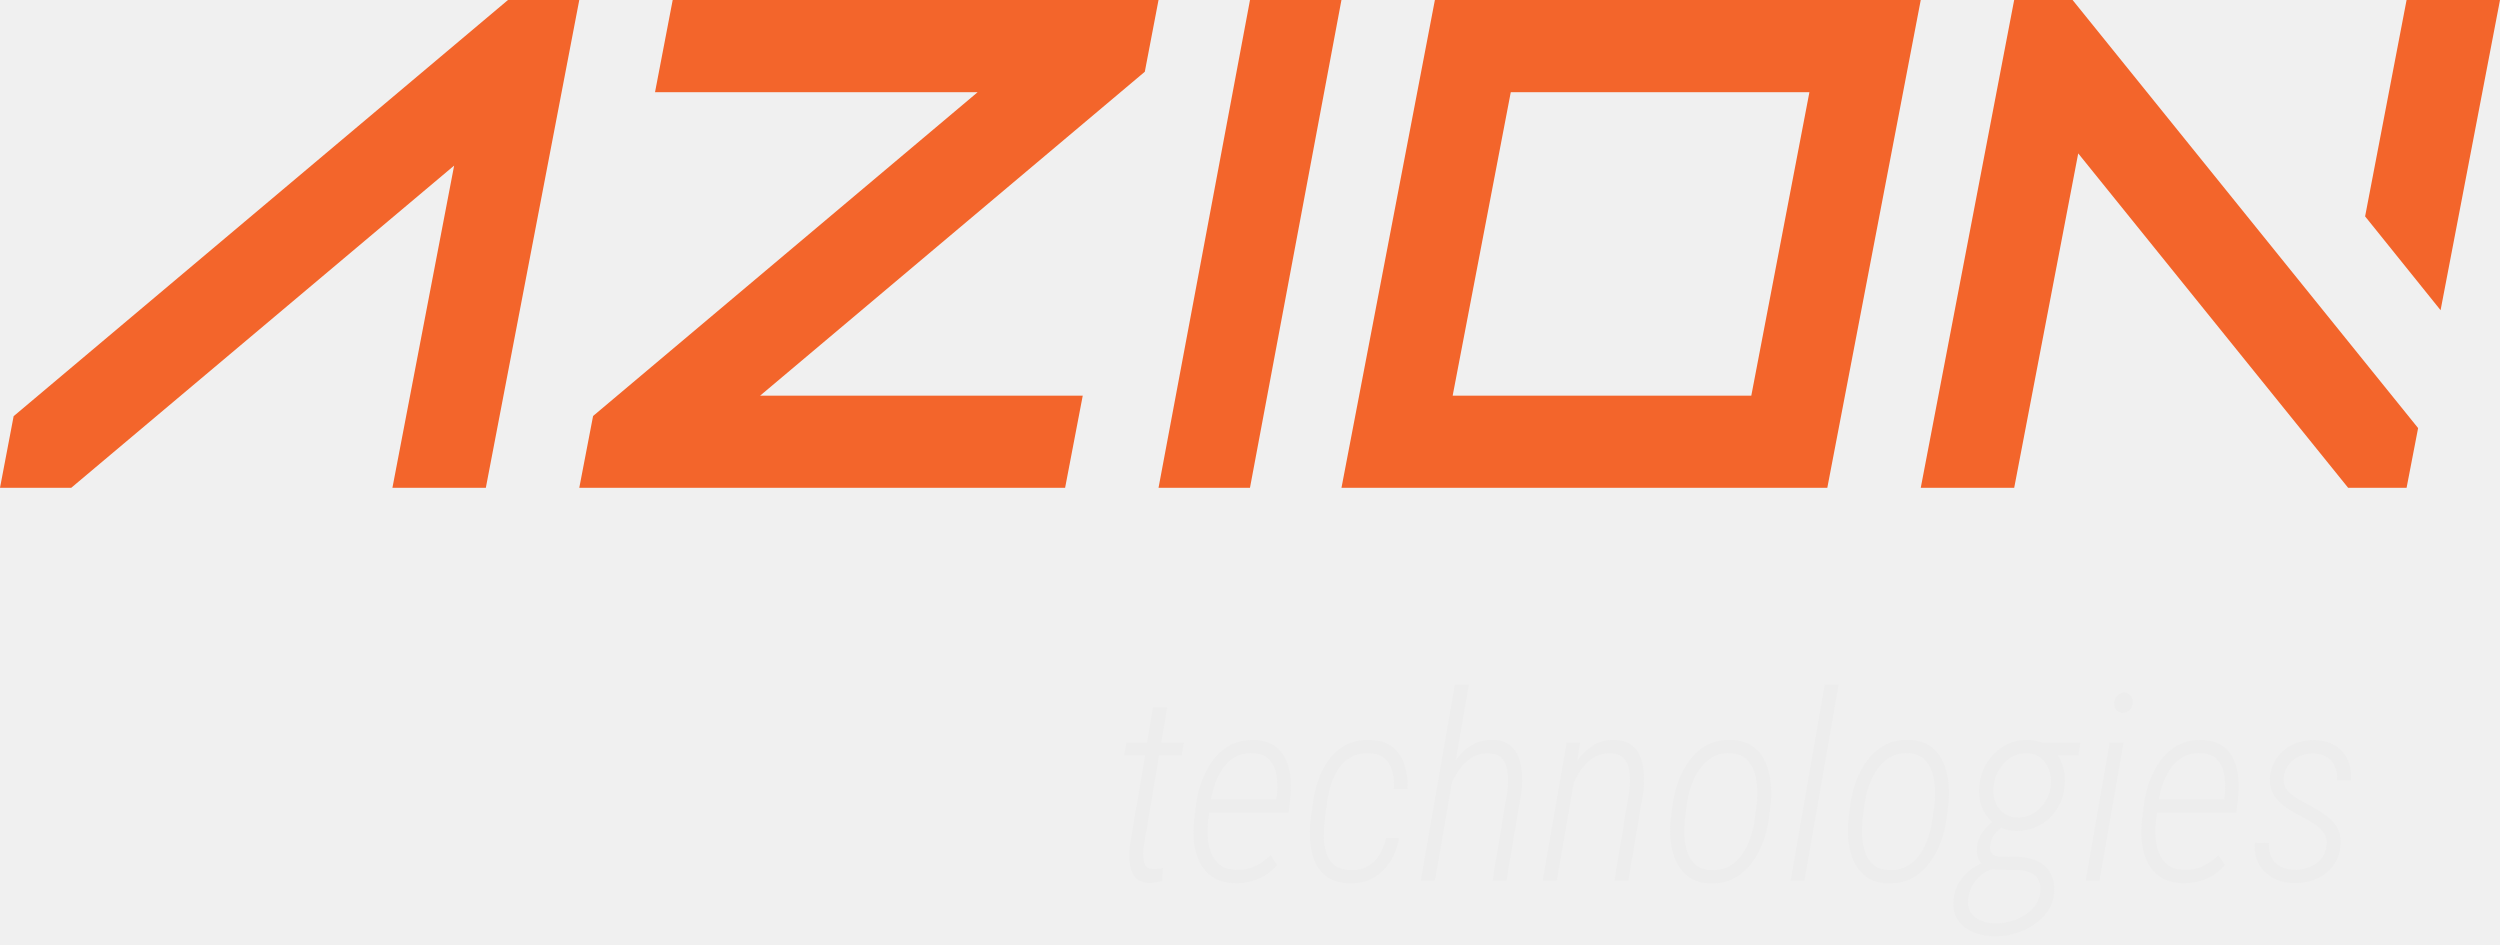
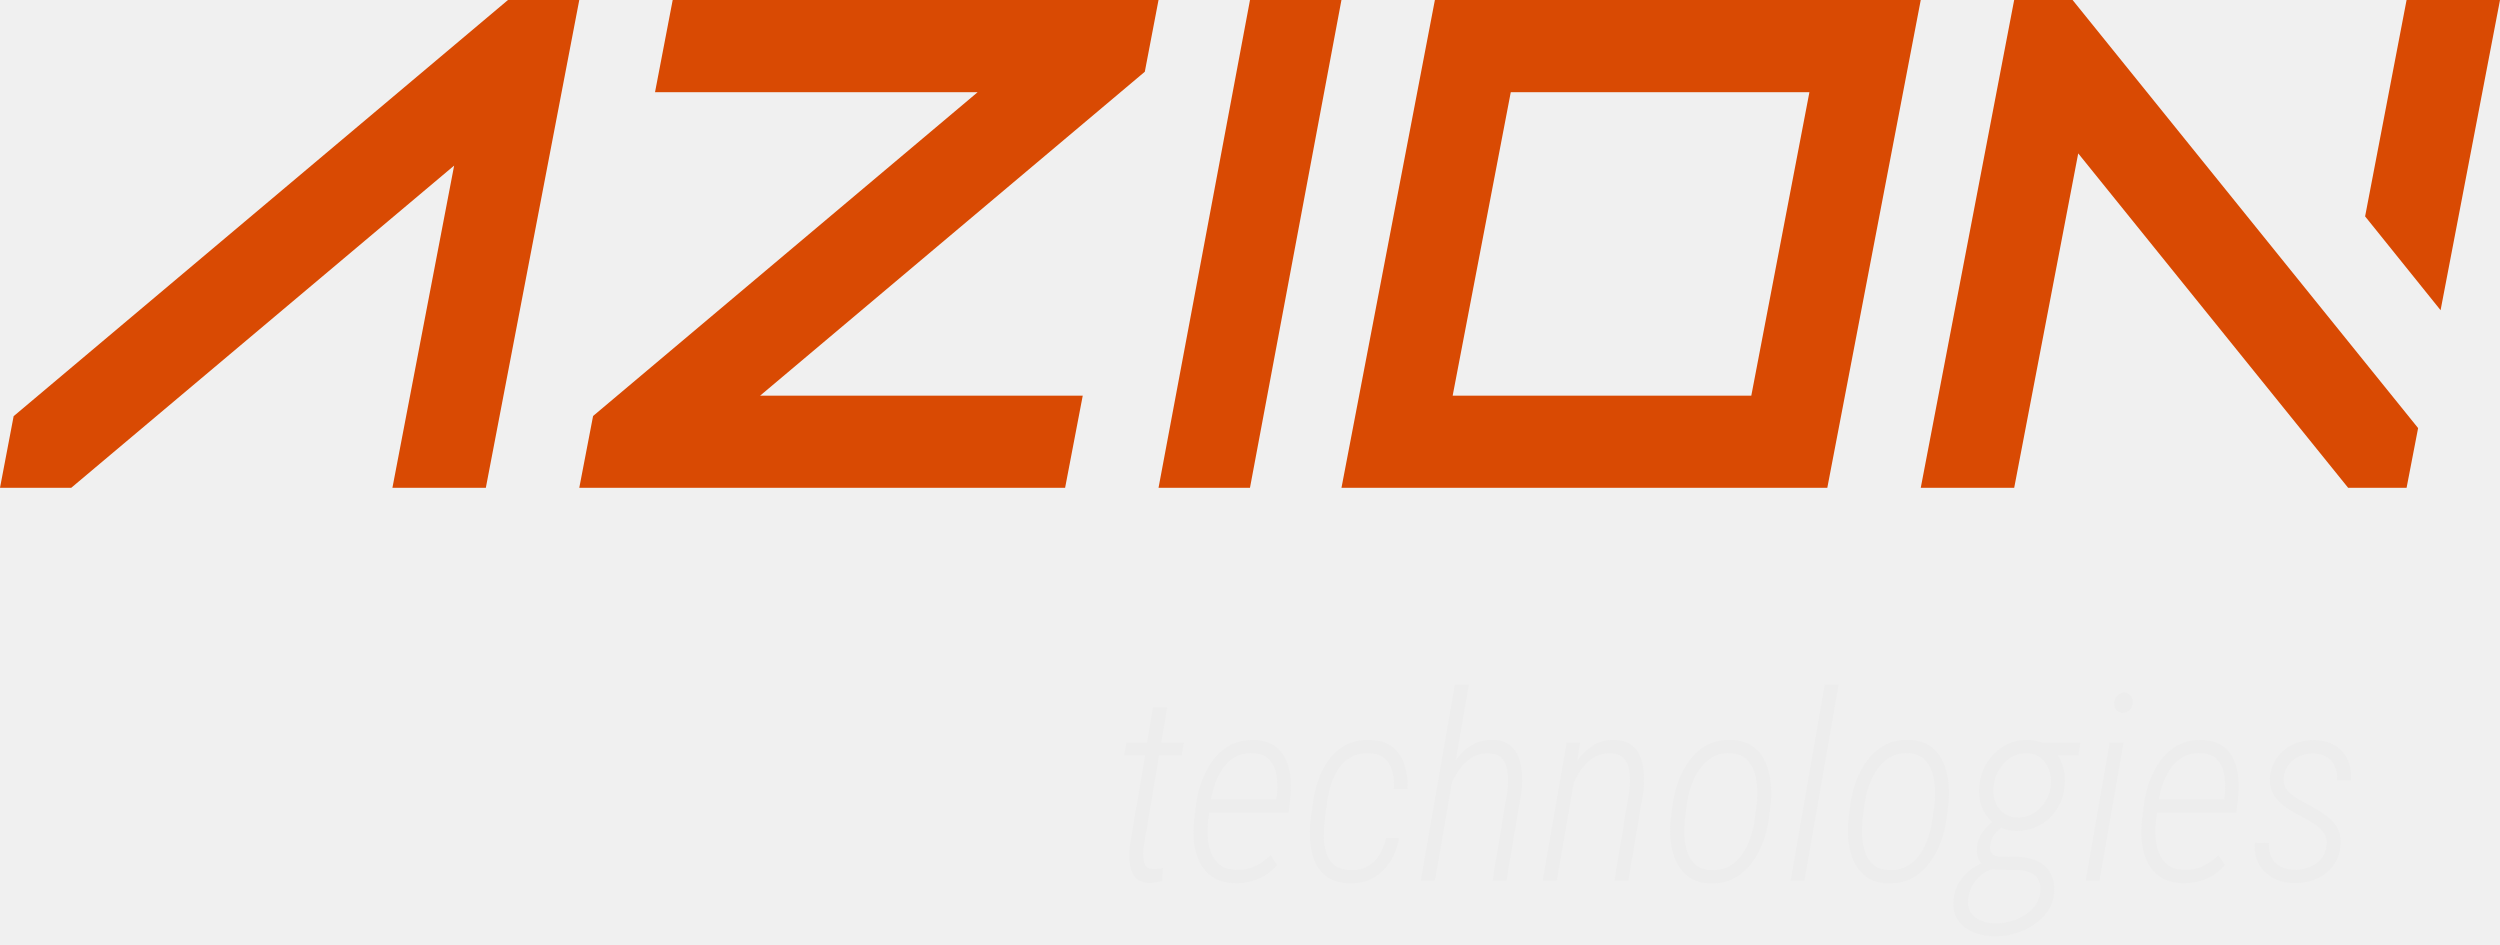
<svg xmlns="http://www.w3.org/2000/svg" width="90" height="34" viewBox="0 0 90 34" fill="none">
  <g clip-path="url(#clip0_4263_8240)">
-     <path fill-rule="evenodd" clip-rule="evenodd" d="M86.637 0L85.144 7.79L87.861 11.167L90 0H86.637ZM72.51 0L69.147 17.561H72.511L74.816 5.522L84.533 17.561H86.637L87.052 15.411L74.613 0H72.51Z" fill="#F3652B" />
-     <path fill-rule="evenodd" clip-rule="evenodd" d="M51.656 0L48.293 17.561H65.783L69.147 0H51.656ZM54.388 3.318H65.139L63.047 14.243H52.296L54.388 3.318Z" fill="#F3652B" />
-     <path fill-rule="evenodd" clip-rule="evenodd" d="M45 0L41.707 17.561H44.999L48.292 0H45Z" fill="#F3652B" />
-     <path fill-rule="evenodd" clip-rule="evenodd" d="M24.217 0L23.581 3.318H35.196L21.351 14.976L20.854 17.561H38.344L38.979 14.243H27.365L41.213 2.583L41.707 0H24.217Z" fill="#F3652B" />
-     <path fill-rule="evenodd" clip-rule="evenodd" d="M18.287 0L0.491 14.982L0 17.561H2.564L16.349 5.961L14.127 17.561H17.49L20.854 0H18.287Z" fill="#F3652B" />
+     <path fill-rule="evenodd" clip-rule="evenodd" d="M86.637 0L85.144 7.79L87.861 11.167L90 0H86.637ZM72.51 0L69.147 17.561H72.511L74.816 5.522L84.533 17.561H86.637L87.052 15.411L74.613 0H72.51Z" fill="#D94A03" />
+     <path fill-rule="evenodd" clip-rule="evenodd" d="M51.656 0L48.293 17.561H65.783L69.147 0H51.656ZM54.388 3.318H65.139L63.047 14.243H52.296L54.388 3.318Z" fill="#D94A03" />
+     <path fill-rule="evenodd" clip-rule="evenodd" d="M45 0L41.707 17.561H44.999L48.292 0H45Z" fill="#D94A03" />
+     <path fill-rule="evenodd" clip-rule="evenodd" d="M24.217 0L23.581 3.318H35.196L21.351 14.976L20.854 17.561H38.344L38.979 14.243H27.365L41.213 2.583L41.707 0H24.217Z" fill="#D94A03" />
+     <path fill-rule="evenodd" clip-rule="evenodd" d="M18.287 0L0.491 14.982L0 17.561H2.564L16.349 5.961L14.127 17.561H17.49L20.854 0H18.287Z" fill="#D94A03" />
  </g>
  <path d="M42.621 26.734L42.538 27.193H40.468L40.555 26.734H42.621ZM41.51 25.462H42.02L41.17 30.497C41.161 30.595 41.157 30.706 41.157 30.828C41.157 30.947 41.181 31.053 41.23 31.145C41.279 31.233 41.371 31.279 41.505 31.282C41.567 31.285 41.626 31.284 41.684 31.278C41.743 31.268 41.802 31.259 41.864 31.25L41.836 31.718C41.756 31.74 41.677 31.757 41.597 31.769C41.521 31.781 41.446 31.786 41.372 31.783C41.137 31.779 40.965 31.709 40.858 31.571C40.754 31.434 40.691 31.265 40.67 31.067C40.649 30.865 40.649 30.672 40.67 30.488L41.51 25.462ZM44.471 31.796C44.152 31.79 43.889 31.721 43.681 31.59C43.476 31.458 43.317 31.285 43.204 31.071C43.094 30.854 43.022 30.614 42.988 30.351C42.957 30.084 42.957 29.815 42.988 29.543L43.057 28.974C43.094 28.689 43.162 28.407 43.263 28.129C43.367 27.848 43.502 27.594 43.667 27.367C43.836 27.141 44.044 26.96 44.291 26.826C44.539 26.691 44.827 26.63 45.154 26.642C45.457 26.651 45.702 26.721 45.889 26.853C46.075 26.985 46.213 27.156 46.302 27.367C46.394 27.578 46.447 27.812 46.462 28.069C46.481 28.323 46.473 28.577 46.44 28.831L46.385 29.258H43.319L43.401 28.781H45.944L45.967 28.652C45.994 28.426 45.993 28.196 45.962 27.964C45.935 27.731 45.855 27.535 45.724 27.376C45.595 27.214 45.393 27.127 45.118 27.115C44.858 27.105 44.634 27.154 44.448 27.262C44.264 27.369 44.112 27.515 43.993 27.702C43.874 27.886 43.779 28.089 43.709 28.313C43.641 28.536 43.594 28.756 43.566 28.974L43.493 29.547C43.471 29.743 43.467 29.944 43.479 30.149C43.494 30.354 43.537 30.543 43.608 30.718C43.678 30.892 43.785 31.034 43.929 31.145C44.076 31.252 44.27 31.308 44.512 31.314C44.754 31.324 44.975 31.281 45.177 31.186C45.379 31.088 45.568 30.956 45.742 30.791L45.976 31.135C45.85 31.285 45.708 31.411 45.549 31.512C45.39 31.61 45.219 31.682 45.035 31.727C44.855 31.776 44.666 31.799 44.471 31.796ZM48.615 31.324C48.86 31.333 49.068 31.287 49.239 31.186C49.414 31.085 49.554 30.946 49.662 30.768C49.769 30.591 49.847 30.39 49.896 30.167H50.364C50.315 30.473 50.212 30.751 50.056 31.002C49.9 31.253 49.698 31.452 49.45 31.599C49.203 31.743 48.913 31.81 48.583 31.801C48.259 31.792 47.997 31.72 47.798 31.585C47.599 31.448 47.449 31.267 47.348 31.044C47.25 30.82 47.191 30.575 47.169 30.309C47.148 30.04 47.153 29.769 47.183 29.497L47.261 28.942C47.298 28.645 47.364 28.357 47.459 28.079C47.556 27.8 47.688 27.551 47.853 27.33C48.019 27.11 48.222 26.937 48.464 26.812C48.709 26.686 49.001 26.63 49.34 26.642C49.68 26.651 49.949 26.738 50.148 26.904C50.347 27.069 50.488 27.286 50.57 27.555C50.653 27.822 50.685 28.106 50.667 28.409H50.18C50.196 28.198 50.18 27.996 50.134 27.803C50.089 27.607 50 27.447 49.868 27.321C49.74 27.196 49.553 27.128 49.308 27.119C49.045 27.107 48.822 27.153 48.638 27.257C48.455 27.358 48.303 27.499 48.184 27.679C48.067 27.857 47.976 28.056 47.908 28.276C47.841 28.493 47.794 28.715 47.766 28.942L47.693 29.501C47.668 29.697 47.656 29.901 47.656 30.112C47.659 30.32 47.688 30.514 47.743 30.695C47.798 30.875 47.895 31.024 48.032 31.14C48.17 31.253 48.364 31.314 48.615 31.324ZM52.879 24.65L51.658 31.7H51.149L52.374 24.65H52.879ZM52.03 28.909L51.851 28.795C51.894 28.556 51.963 28.31 52.057 28.056C52.152 27.799 52.275 27.561 52.425 27.344C52.578 27.127 52.763 26.954 52.98 26.826C53.197 26.694 53.45 26.631 53.737 26.637C53.991 26.643 54.193 26.703 54.343 26.816C54.493 26.93 54.602 27.076 54.669 27.257C54.739 27.434 54.779 27.629 54.788 27.84C54.801 28.051 54.798 28.259 54.779 28.464L54.233 31.7H53.733L54.27 28.455C54.291 28.262 54.294 28.065 54.279 27.863C54.267 27.658 54.209 27.485 54.105 27.344C54.001 27.2 53.826 27.125 53.581 27.119C53.355 27.113 53.153 27.167 52.975 27.28C52.801 27.393 52.65 27.542 52.521 27.725C52.396 27.909 52.292 28.106 52.209 28.317C52.129 28.525 52.07 28.723 52.03 28.909ZM56.721 27.794L56.046 31.7H55.537L56.4 26.734H56.881L56.721 27.794ZM56.418 28.909L56.239 28.795C56.282 28.556 56.351 28.31 56.445 28.056C56.54 27.799 56.663 27.561 56.813 27.344C56.966 27.127 57.151 26.954 57.368 26.826C57.585 26.694 57.838 26.631 58.125 26.637C58.379 26.643 58.581 26.703 58.731 26.816C58.881 26.93 58.99 27.076 59.057 27.257C59.127 27.434 59.167 27.629 59.176 27.84C59.189 28.051 59.185 28.259 59.167 28.464L58.621 31.7H58.121L58.658 28.455C58.679 28.262 58.682 28.065 58.667 27.863C58.655 27.658 58.596 27.485 58.492 27.344C58.388 27.2 58.214 27.125 57.969 27.119C57.743 27.113 57.541 27.167 57.363 27.28C57.189 27.393 57.038 27.542 56.909 27.725C56.783 27.909 56.679 28.106 56.597 28.317C56.517 28.525 56.458 28.723 56.418 28.909ZM60.149 29.474L60.214 28.964C60.253 28.677 60.324 28.395 60.425 28.12C60.526 27.841 60.662 27.589 60.833 27.363C61.005 27.133 61.213 26.953 61.458 26.821C61.705 26.689 61.995 26.628 62.325 26.637C62.64 26.646 62.897 26.723 63.096 26.867C63.295 27.008 63.445 27.193 63.546 27.422C63.65 27.649 63.716 27.896 63.743 28.166C63.774 28.432 63.774 28.697 63.743 28.96L63.679 29.474C63.639 29.755 63.569 30.037 63.468 30.318C63.367 30.597 63.229 30.849 63.055 31.076C62.883 31.302 62.674 31.483 62.426 31.617C62.181 31.749 61.895 31.81 61.568 31.801C61.252 31.792 60.995 31.715 60.797 31.571C60.598 31.425 60.446 31.238 60.342 31.012C60.238 30.782 60.172 30.534 60.145 30.268C60.117 30.002 60.119 29.737 60.149 29.474ZM60.723 28.96L60.654 29.483C60.636 29.667 60.63 29.864 60.636 30.075C60.645 30.283 60.68 30.481 60.742 30.667C60.803 30.854 60.902 31.008 61.04 31.131C61.178 31.25 61.366 31.314 61.604 31.324C61.861 31.333 62.083 31.284 62.27 31.177C62.457 31.067 62.611 30.92 62.733 30.736C62.856 30.552 62.952 30.351 63.023 30.13C63.096 29.91 63.145 29.691 63.169 29.474L63.243 28.955C63.264 28.772 63.269 28.576 63.257 28.368C63.248 28.16 63.212 27.962 63.151 27.776C63.09 27.589 62.99 27.434 62.853 27.312C62.715 27.19 62.527 27.124 62.288 27.115C62.037 27.105 61.82 27.156 61.636 27.266C61.453 27.376 61.298 27.525 61.173 27.711C61.047 27.895 60.948 28.097 60.875 28.317C60.801 28.535 60.751 28.749 60.723 28.96ZM66.19 24.65L64.96 31.7H64.464L65.689 24.65H66.19ZM66.548 29.474L66.612 28.964C66.652 28.677 66.722 28.395 66.823 28.12C66.924 27.841 67.06 27.589 67.231 27.363C67.403 27.133 67.611 26.953 67.856 26.821C68.104 26.689 68.393 26.628 68.723 26.637C69.038 26.646 69.295 26.723 69.494 26.867C69.693 27.008 69.843 27.193 69.944 27.422C70.048 27.649 70.114 27.896 70.141 28.166C70.172 28.432 70.172 28.697 70.141 28.96L70.077 29.474C70.037 29.755 69.967 30.037 69.866 30.318C69.765 30.597 69.627 30.849 69.453 31.076C69.282 31.302 69.072 31.483 68.824 31.617C68.579 31.749 68.293 31.81 67.966 31.801C67.651 31.792 67.394 31.715 67.195 31.571C66.996 31.425 66.844 31.238 66.74 31.012C66.636 30.782 66.571 30.534 66.543 30.268C66.516 30.002 66.517 29.737 66.548 29.474ZM67.121 28.96L67.052 29.483C67.034 29.667 67.028 29.864 67.034 30.075C67.043 30.283 67.079 30.481 67.14 30.667C67.201 30.854 67.3 31.008 67.438 31.131C67.576 31.25 67.764 31.314 68.003 31.324C68.26 31.333 68.481 31.284 68.668 31.177C68.855 31.067 69.009 30.92 69.132 30.736C69.254 30.552 69.35 30.351 69.421 30.13C69.494 29.91 69.543 29.691 69.568 29.474L69.641 28.955C69.663 28.772 69.667 28.576 69.655 28.368C69.646 28.16 69.611 27.962 69.549 27.776C69.488 27.589 69.389 27.434 69.251 27.312C69.113 27.19 68.925 27.124 68.686 27.115C68.436 27.105 68.218 27.156 68.035 27.266C67.851 27.376 67.697 27.525 67.571 27.711C67.446 27.895 67.346 28.097 67.273 28.317C67.199 28.535 67.149 28.749 67.121 28.96ZM71.252 28.381L71.257 28.28C71.287 27.974 71.381 27.698 71.537 27.45C71.696 27.199 71.899 27 72.147 26.853C72.398 26.703 72.683 26.633 73.001 26.642C73.301 26.648 73.553 26.725 73.758 26.871C73.963 27.018 74.115 27.21 74.213 27.445C74.311 27.681 74.35 27.942 74.332 28.23L74.323 28.336C74.301 28.559 74.242 28.767 74.144 28.96C74.046 29.153 73.919 29.322 73.763 29.469C73.607 29.613 73.428 29.725 73.226 29.804C73.027 29.881 72.814 29.918 72.588 29.915C72.306 29.905 72.062 29.832 71.853 29.694C71.645 29.553 71.488 29.368 71.381 29.139C71.277 28.909 71.234 28.657 71.252 28.381ZM71.771 28.28L71.762 28.381C71.749 28.562 71.775 28.732 71.84 28.891C71.904 29.047 72.002 29.175 72.133 29.276C72.268 29.378 72.43 29.43 72.62 29.433C72.828 29.439 73.018 29.391 73.189 29.29C73.361 29.186 73.501 29.05 73.611 28.882C73.725 28.713 73.795 28.53 73.823 28.331L73.832 28.235C73.844 28.048 73.82 27.87 73.758 27.702C73.7 27.534 73.605 27.396 73.474 27.289C73.342 27.179 73.174 27.122 72.969 27.119C72.752 27.113 72.557 27.165 72.386 27.275C72.215 27.382 72.075 27.526 71.968 27.707C71.861 27.884 71.795 28.076 71.771 28.28ZM71.858 29.492L72.111 29.749C71.994 29.829 71.89 29.927 71.798 30.043C71.71 30.159 71.659 30.291 71.647 30.438C71.635 30.526 71.641 30.6 71.665 30.658C71.69 30.713 71.73 30.756 71.785 30.787C71.84 30.817 71.909 30.834 71.991 30.837L72.661 30.846C72.927 30.855 73.16 30.909 73.359 31.007C73.561 31.102 73.714 31.244 73.818 31.434C73.922 31.62 73.966 31.853 73.951 32.131C73.93 32.392 73.85 32.619 73.712 32.815C73.575 33.011 73.399 33.176 73.185 33.311C72.973 33.449 72.747 33.55 72.505 33.614C72.263 33.681 72.028 33.713 71.798 33.71C71.612 33.707 71.427 33.68 71.243 33.628C71.062 33.579 70.9 33.504 70.757 33.403C70.613 33.302 70.501 33.173 70.421 33.017C70.342 32.861 70.31 32.676 70.325 32.462C70.337 32.202 70.405 31.971 70.527 31.769C70.649 31.567 70.81 31.397 71.009 31.259C71.208 31.122 71.427 31.019 71.665 30.952L71.78 31.278C71.612 31.314 71.46 31.388 71.326 31.498C71.191 31.608 71.082 31.74 71 31.893C70.917 32.046 70.868 32.206 70.853 32.375C70.838 32.528 70.855 32.658 70.903 32.765C70.952 32.875 71.024 32.964 71.119 33.031C71.214 33.101 71.323 33.153 71.445 33.187C71.567 33.224 71.696 33.242 71.831 33.242C71.996 33.245 72.167 33.224 72.345 33.178C72.525 33.132 72.695 33.062 72.854 32.967C73.013 32.875 73.146 32.759 73.253 32.618C73.361 32.48 73.426 32.318 73.451 32.131C73.469 31.948 73.448 31.798 73.386 31.682C73.325 31.562 73.231 31.474 73.102 31.415C72.973 31.357 72.823 31.325 72.652 31.319L71.904 31.31C71.757 31.307 71.627 31.276 71.514 31.218C71.401 31.16 71.312 31.077 71.248 30.97C71.186 30.863 71.159 30.73 71.165 30.571C71.171 30.412 71.205 30.268 71.266 30.139C71.33 30.008 71.413 29.889 71.514 29.781C71.618 29.674 71.733 29.578 71.858 29.492ZM74.892 26.734L74.823 27.197H73.478L73.506 26.734H74.892ZM76.448 26.734L75.581 31.7H75.085L75.948 26.734H76.448ZM76.113 25.302C76.122 25.192 76.157 25.107 76.219 25.049C76.283 24.988 76.365 24.945 76.466 24.921C76.567 24.939 76.645 24.979 76.7 25.04C76.758 25.098 76.784 25.185 76.778 25.302C76.766 25.412 76.73 25.496 76.668 25.554C76.607 25.612 76.526 25.652 76.425 25.674C76.324 25.655 76.245 25.617 76.186 25.559C76.131 25.501 76.107 25.415 76.113 25.302ZM78.591 31.796C78.273 31.79 78.01 31.721 77.802 31.59C77.597 31.458 77.438 31.285 77.325 31.071C77.215 30.854 77.142 30.614 77.109 30.351C77.078 30.084 77.078 29.815 77.109 29.543L77.178 28.974C77.215 28.689 77.283 28.407 77.384 28.129C77.488 27.848 77.623 27.594 77.788 27.367C77.957 27.141 78.165 26.96 78.412 26.826C78.66 26.691 78.948 26.63 79.275 26.642C79.578 26.651 79.823 26.721 80.01 26.853C80.196 26.985 80.334 27.156 80.423 27.367C80.514 27.578 80.568 27.812 80.583 28.069C80.602 28.323 80.594 28.577 80.56 28.831L80.505 29.258H77.439L77.522 28.781H80.065L80.088 28.652C80.115 28.426 80.114 28.196 80.083 27.964C80.056 27.731 79.976 27.535 79.844 27.376C79.716 27.214 79.514 27.127 79.239 27.115C78.978 27.105 78.755 27.154 78.569 27.262C78.385 27.369 78.233 27.515 78.114 27.702C77.995 27.886 77.9 28.089 77.829 28.313C77.762 28.536 77.715 28.756 77.687 28.974L77.614 29.547C77.592 29.743 77.588 29.944 77.6 30.149C77.615 30.354 77.658 30.543 77.728 30.718C77.799 30.892 77.906 31.034 78.05 31.145C78.197 31.252 78.391 31.308 78.633 31.314C78.874 31.324 79.096 31.281 79.298 31.186C79.5 31.088 79.688 30.956 79.863 30.791L80.097 31.135C79.971 31.285 79.829 31.411 79.67 31.512C79.511 31.61 79.34 31.682 79.156 31.727C78.975 31.776 78.787 31.799 78.591 31.796ZM83.755 30.442C83.779 30.262 83.746 30.109 83.654 29.983C83.562 29.855 83.444 29.745 83.301 29.653C83.157 29.561 83.017 29.48 82.883 29.41C82.733 29.33 82.586 29.247 82.442 29.162C82.302 29.076 82.174 28.98 82.061 28.873C81.948 28.765 81.859 28.642 81.795 28.501C81.731 28.36 81.705 28.193 81.717 28C81.732 27.793 81.784 27.604 81.873 27.436C81.965 27.265 82.084 27.119 82.231 27C82.378 26.881 82.543 26.79 82.727 26.729C82.913 26.668 83.109 26.639 83.314 26.642C83.602 26.648 83.848 26.712 84.053 26.835C84.258 26.957 84.411 27.127 84.512 27.344C84.613 27.561 84.653 27.811 84.632 28.092H84.141C84.15 27.909 84.122 27.745 84.058 27.601C83.997 27.454 83.9 27.34 83.769 27.257C83.637 27.171 83.477 27.127 83.287 27.124C83.109 27.121 82.943 27.153 82.787 27.22C82.633 27.288 82.505 27.386 82.401 27.514C82.3 27.642 82.239 27.799 82.217 27.982C82.202 28.111 82.217 28.224 82.263 28.322C82.312 28.42 82.38 28.505 82.465 28.579C82.554 28.652 82.65 28.72 82.754 28.781C82.858 28.839 82.959 28.892 83.057 28.942C83.259 29.052 83.455 29.169 83.645 29.295C83.838 29.417 83.992 29.567 84.108 29.745C84.225 29.919 84.275 30.141 84.26 30.41C84.245 30.634 84.189 30.832 84.095 31.007C84 31.178 83.876 31.324 83.723 31.443C83.57 31.562 83.395 31.651 83.2 31.709C83.007 31.767 82.803 31.795 82.589 31.792C82.305 31.786 82.051 31.723 81.827 31.604C81.607 31.484 81.437 31.317 81.318 31.103C81.201 30.889 81.154 30.635 81.175 30.341L81.68 30.346C81.674 30.548 81.705 30.721 81.772 30.865C81.843 31.008 81.95 31.119 82.094 31.195C82.237 31.272 82.412 31.311 82.617 31.314C82.797 31.314 82.97 31.282 83.135 31.218C83.304 31.154 83.443 31.057 83.553 30.929C83.666 30.797 83.734 30.635 83.755 30.442Z" fill="#EDEDED" />
  <defs>
    <clipPath id="clip0_4263_8240">
      <rect width="90" height="18" fill="white" />
    </clipPath>
  </defs>
</svg>
